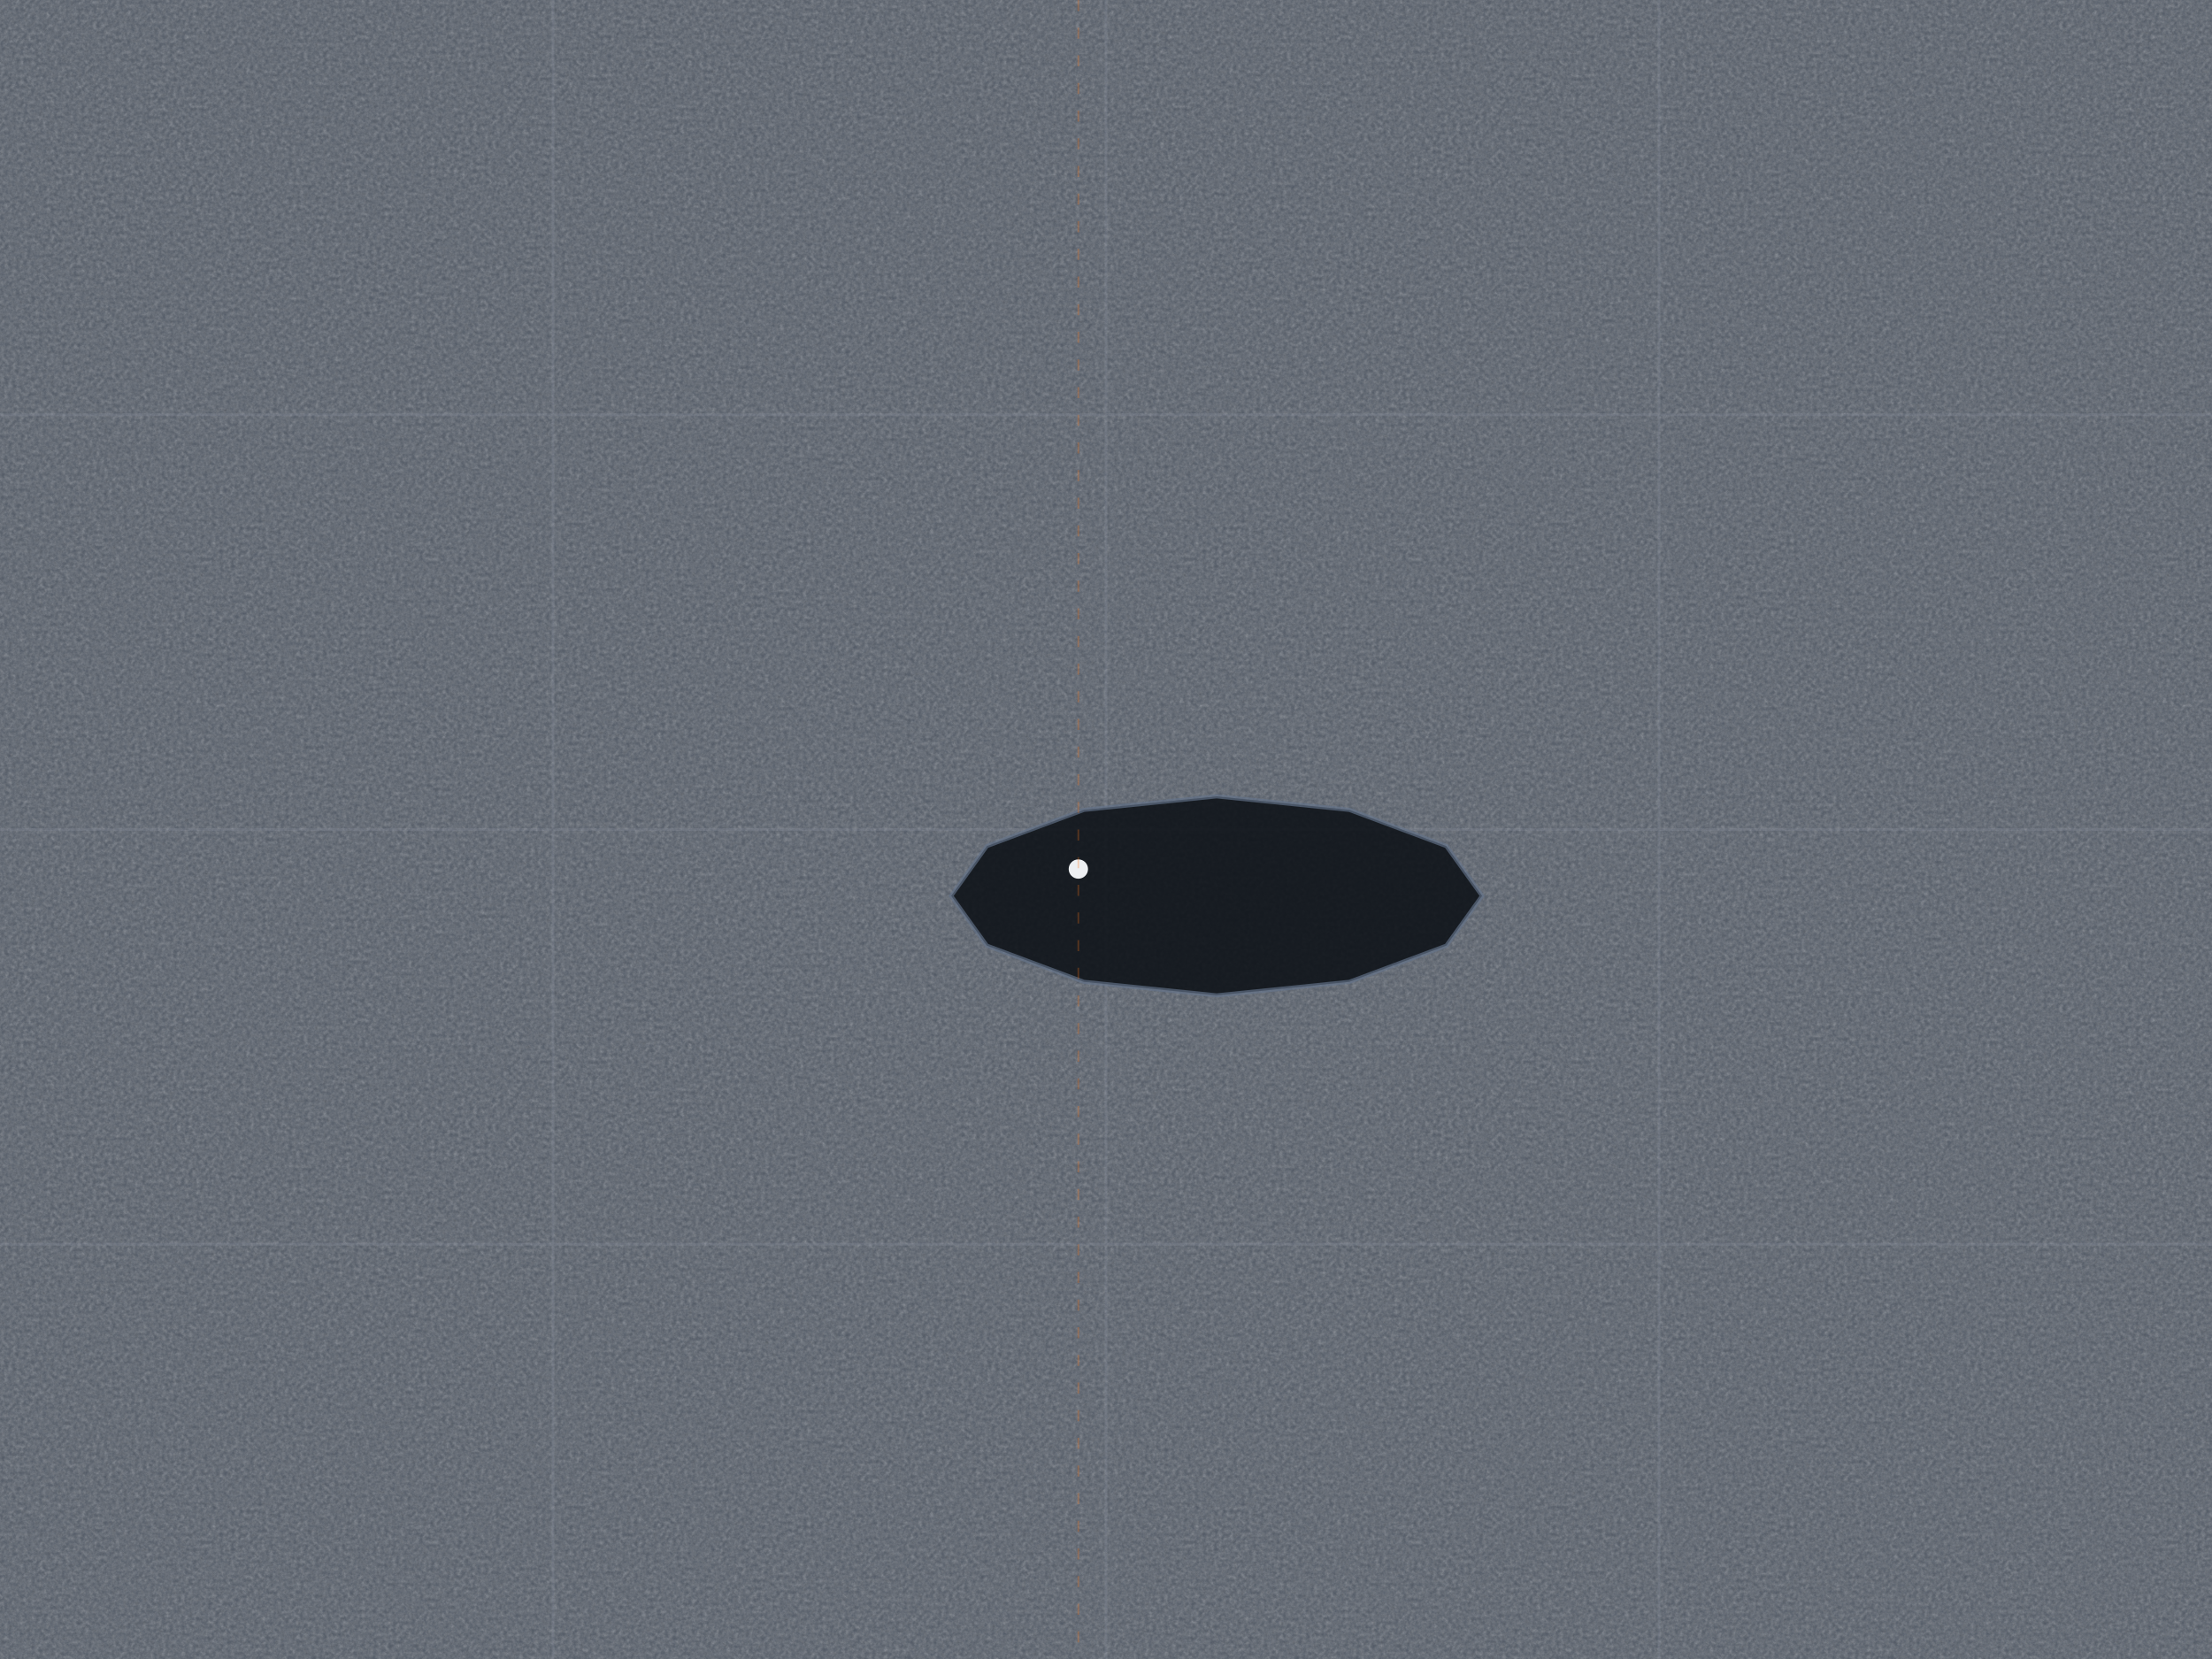
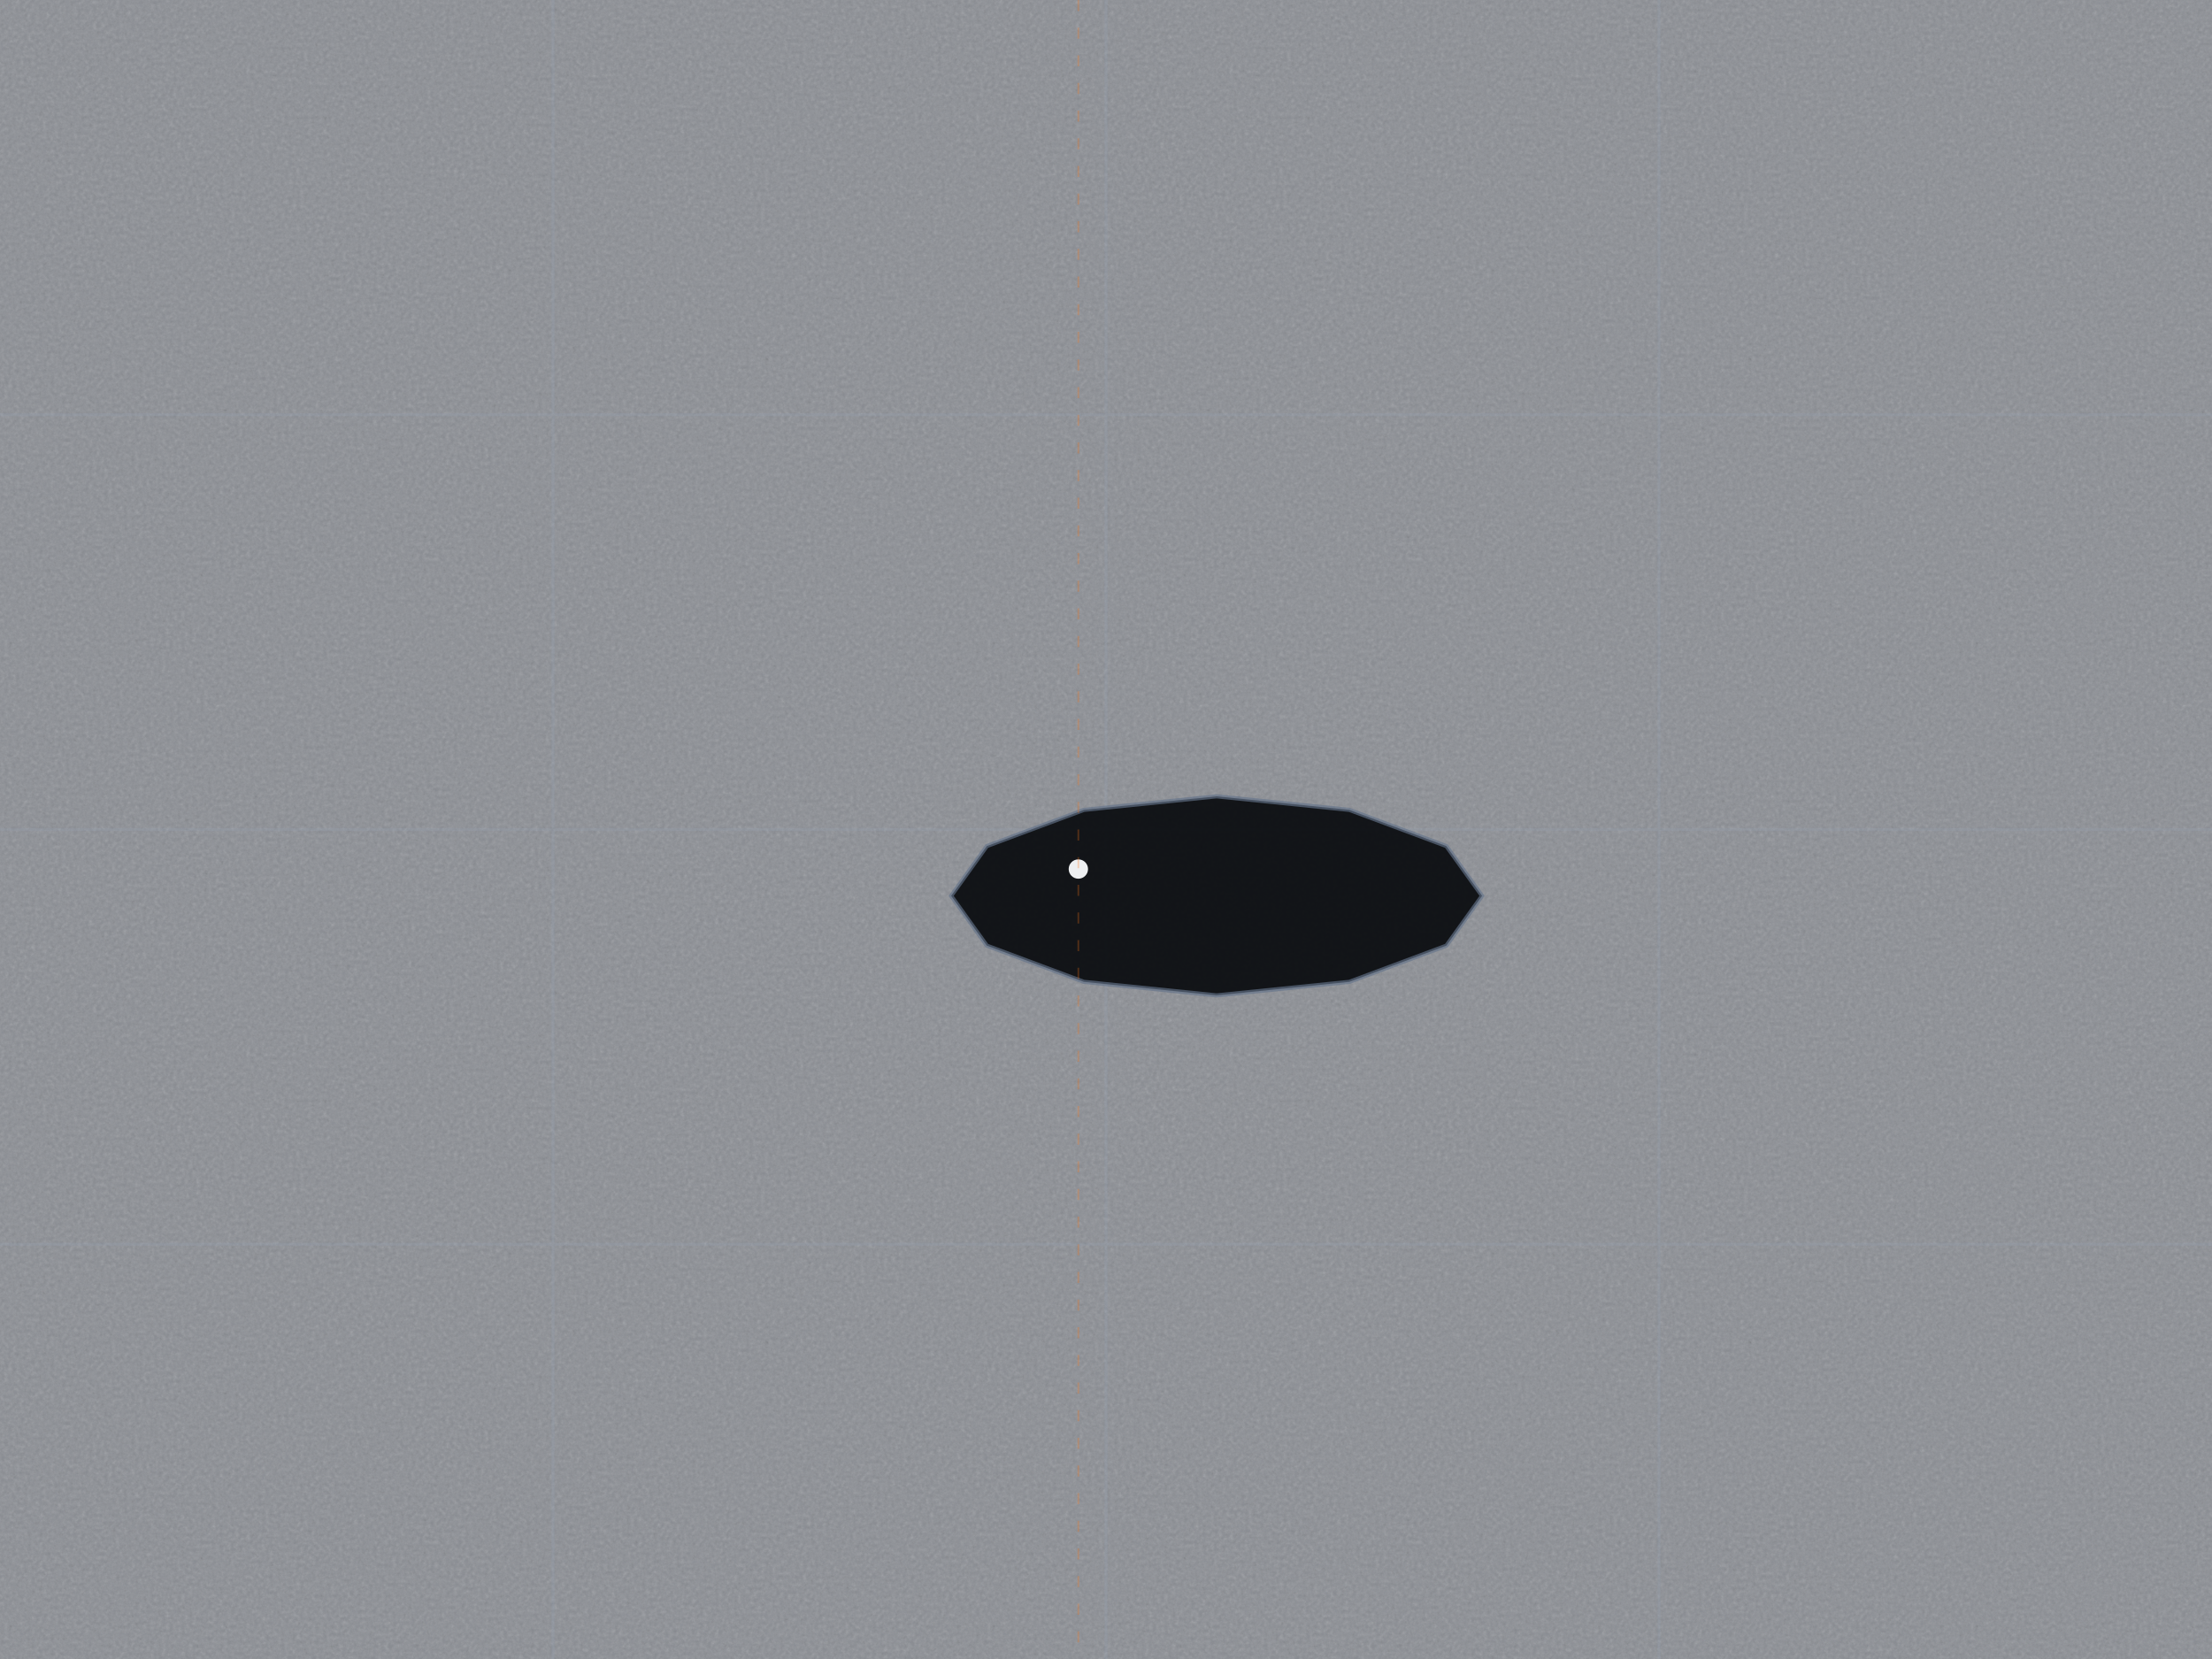
<svg xmlns="http://www.w3.org/2000/svg" width="800" height="600" viewBox="0 0 800 600" preserveAspectRatio="none">
  <filter id="speckle_maracaibo-chronic-2026_t2">
    <feTurbulence type="fractalNoise" baseFrequency="0.72" numOctaves="3" seed="29" />
    <feColorMatrix type="saturate" values="0" />
  </filter>
-   <rect width="800" height="600" fill="#3b4452" opacity="0.88" />
-   <rect width="800" height="600" filter="url(#speckle_maracaibo-chronic-2026_t2)" opacity="0.42" />
-   <g stroke="#9ca3af" stroke-width="1" opacity="0.18">
+   <rect width="800" height="600" fill="#0b111e" fill-opacity="0.48" />
+   <rect width="800" height="600" filter="url(#speckle_maracaibo-chronic-2026_t2)" opacity="0.28" />
+   <g stroke="#94a3b8" stroke-width="1" opacity="0.22">
    <line x1="200" y1="0" x2="200" y2="600" />
    <line x1="400" y1="0" x2="400" y2="600" />
    <line x1="600" y1="0" x2="600" y2="600" />
    <line x1="0" y1="150" x2="800" y2="150" />
    <line x1="0" y1="300" x2="800" y2="300" />
    <line x1="0" y1="450" x2="800" y2="450" />
  </g>
-   <polygon points="536.0,324.0 523.1,342.0 488.0,355.1 440.0,360.0 392.0,355.1 356.9,342.0 344.0,324.0 356.9,306.0 392.0,292.9 440.0,288.0 488.0,292.9 523.1,306.0 536.0,324.0" fill="#0d1117" fill-opacity="0.88" stroke="#64748b" stroke-width="1.5" stroke-opacity="0.65" />
+   <polygon points="536.0,324.0 523.1,342.0 488.0,355.1 440.0,360.0 392.0,355.1 356.9,342.0 344.0,324.0 356.9,306.0 392.0,292.9 440.0,288.0 488.0,292.9 523.1,306.0 536.0,324.0" fill="#05070a" fill-opacity="0.90" stroke="#64748b" stroke-width="1.5" stroke-opacity="0.65" />
  <g fill="#f8fafc">
    <circle cx="390.0" cy="314.3" r="3.5" opacity="0.95" />
    <line x1="390.0" y1="0" x2="390.0" y2="600" stroke="#f97316" stroke-width="0.6" stroke-dasharray="4 6" opacity="0.28" />
  </g>
</svg>
